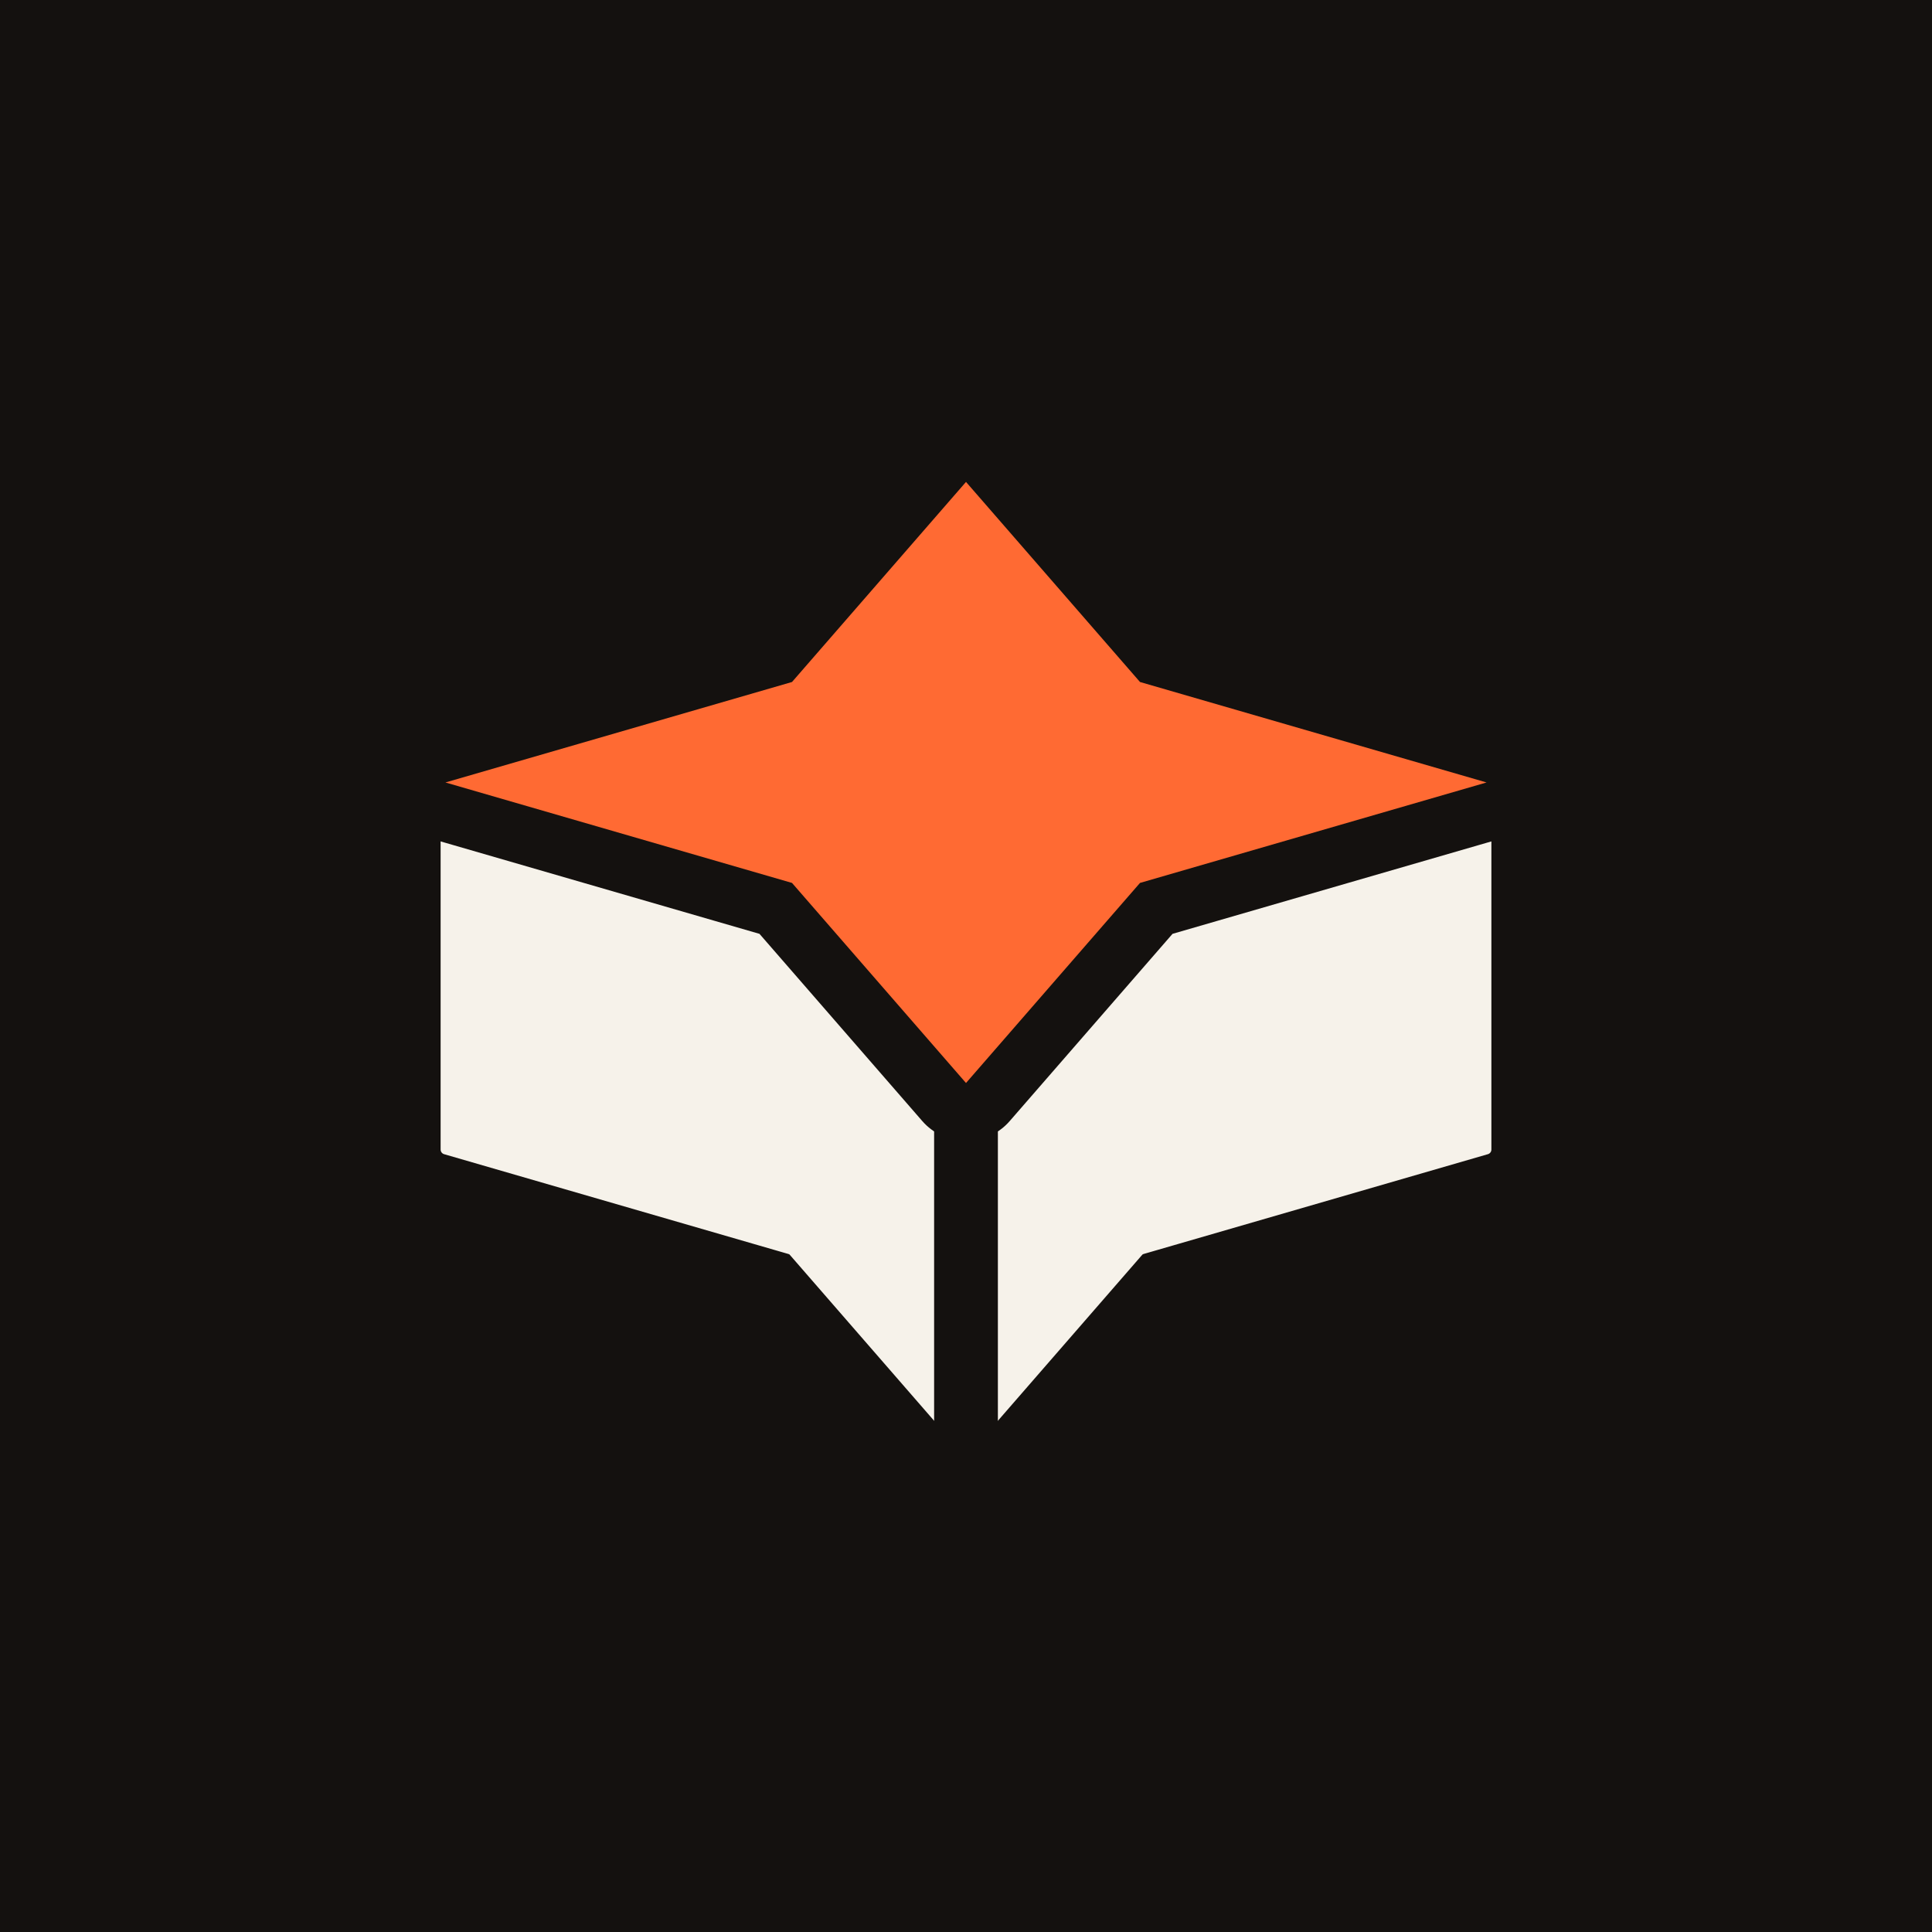
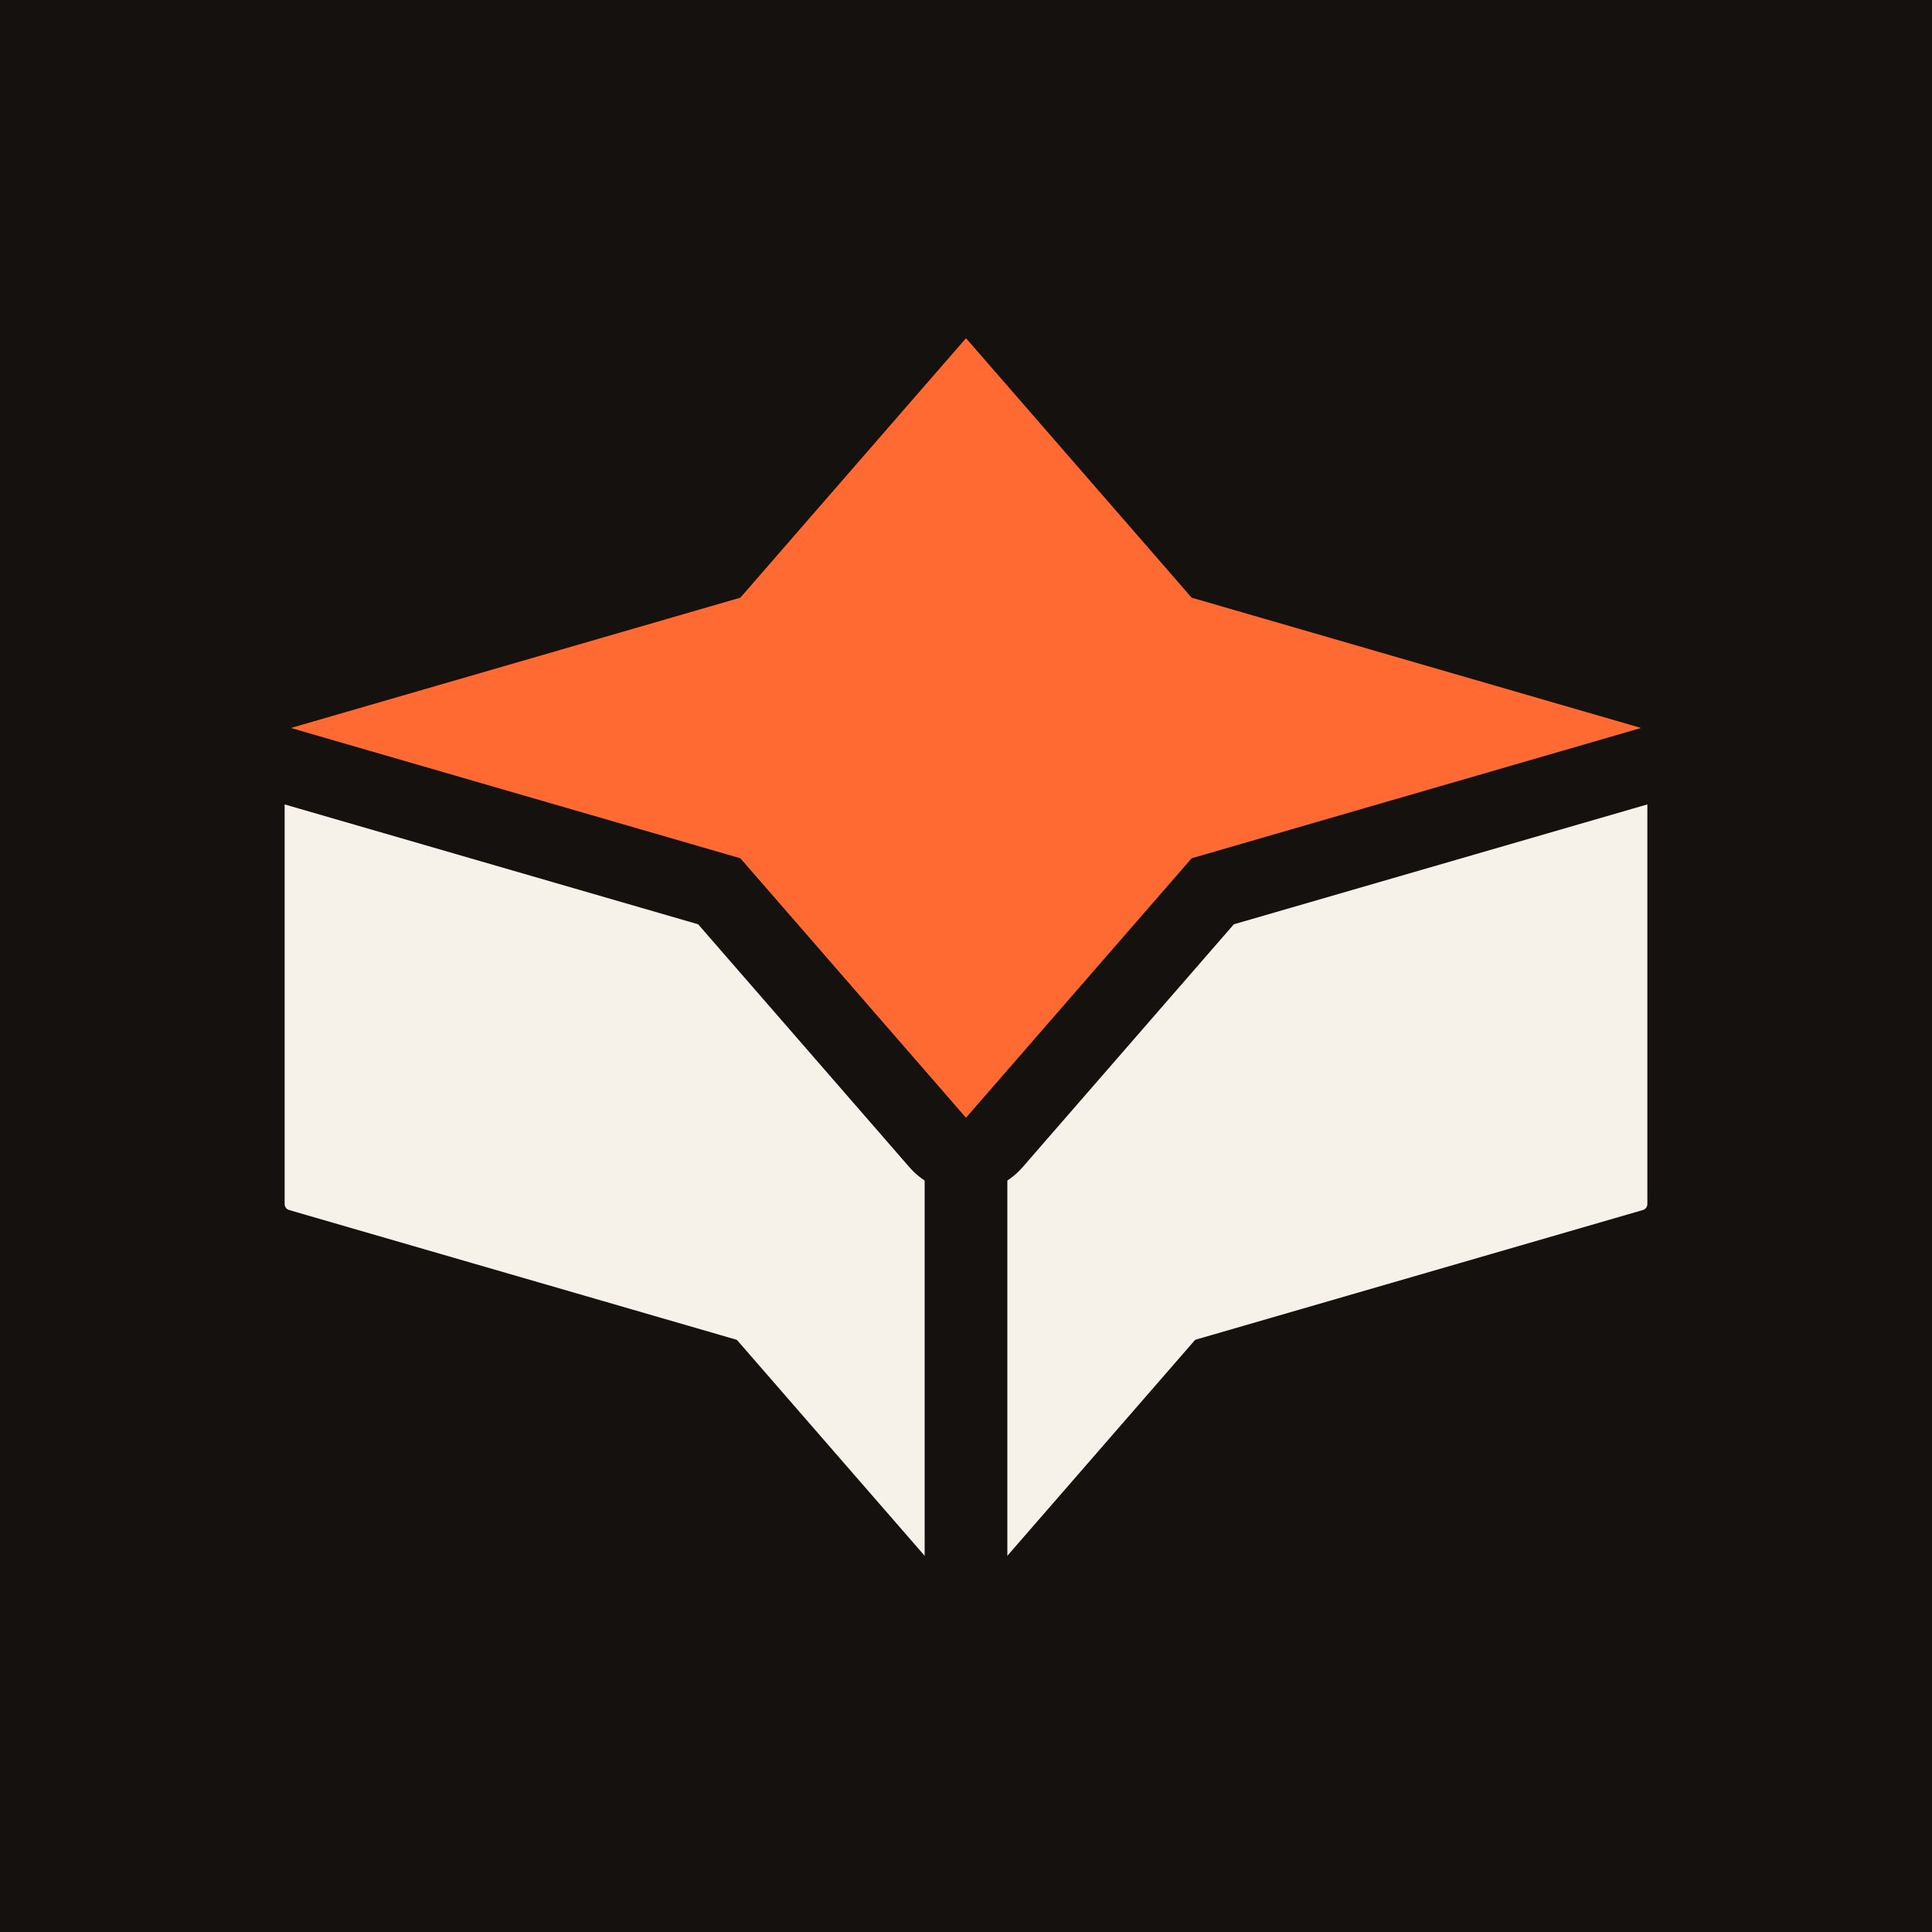
<svg xmlns="http://www.w3.org/2000/svg" viewBox="0 0 32 32">
  <rect width="32" height="32" fill="#14110f" />
-   <g transform="translate(16 16) scale(.64) translate(-16 -16)">
+   <g transform="translate(16 16) scale(0.83) translate(-16 -16)">
    <defs>
      <mask id="m" maskUnits="userSpaceOnUse" x="-8" y="-8" width="48" height="48">
        <rect x="-8" y="-8" width="48" height="48" fill="#fff" />
        <path d="M16 19.028L11.497 13.85L2.528 11.25L11.497 8.65L16 3.472L20.503 8.65L29.472 11.25L20.503 13.85Z" fill="#000" stroke="#000" stroke-width="3" stroke-linejoin="round" />
        <path d="M16 19.028L16 29.528" stroke="#000" stroke-width="1.65" />
      </mask>
    </defs>
    <g fill="#f6f2ea" stroke="#f6f2ea" stroke-width="0.25" stroke-linejoin="round" mask="url(#m)">
      <path d="M29.472 11.25L20.503 13.85L20.503 23.35L29.472 20.75Z" />
      <path d="M11.497 13.85L2.528 11.25L2.528 20.75L11.497 23.35Z" />
      <path d="M16 19.028L11.497 13.85L11.497 23.35L16 28.528Z" />
      <path d="M20.503 13.85L16 19.028L16 28.528L20.503 23.35Z" />
    </g>
    <path d="M16 19.028L11.497 13.85L2.528 11.25L11.497 8.65L16 3.472L20.503 8.65L29.472 11.25L20.503 13.85Z" fill="#ff6a33" />
  </g>
</svg>
